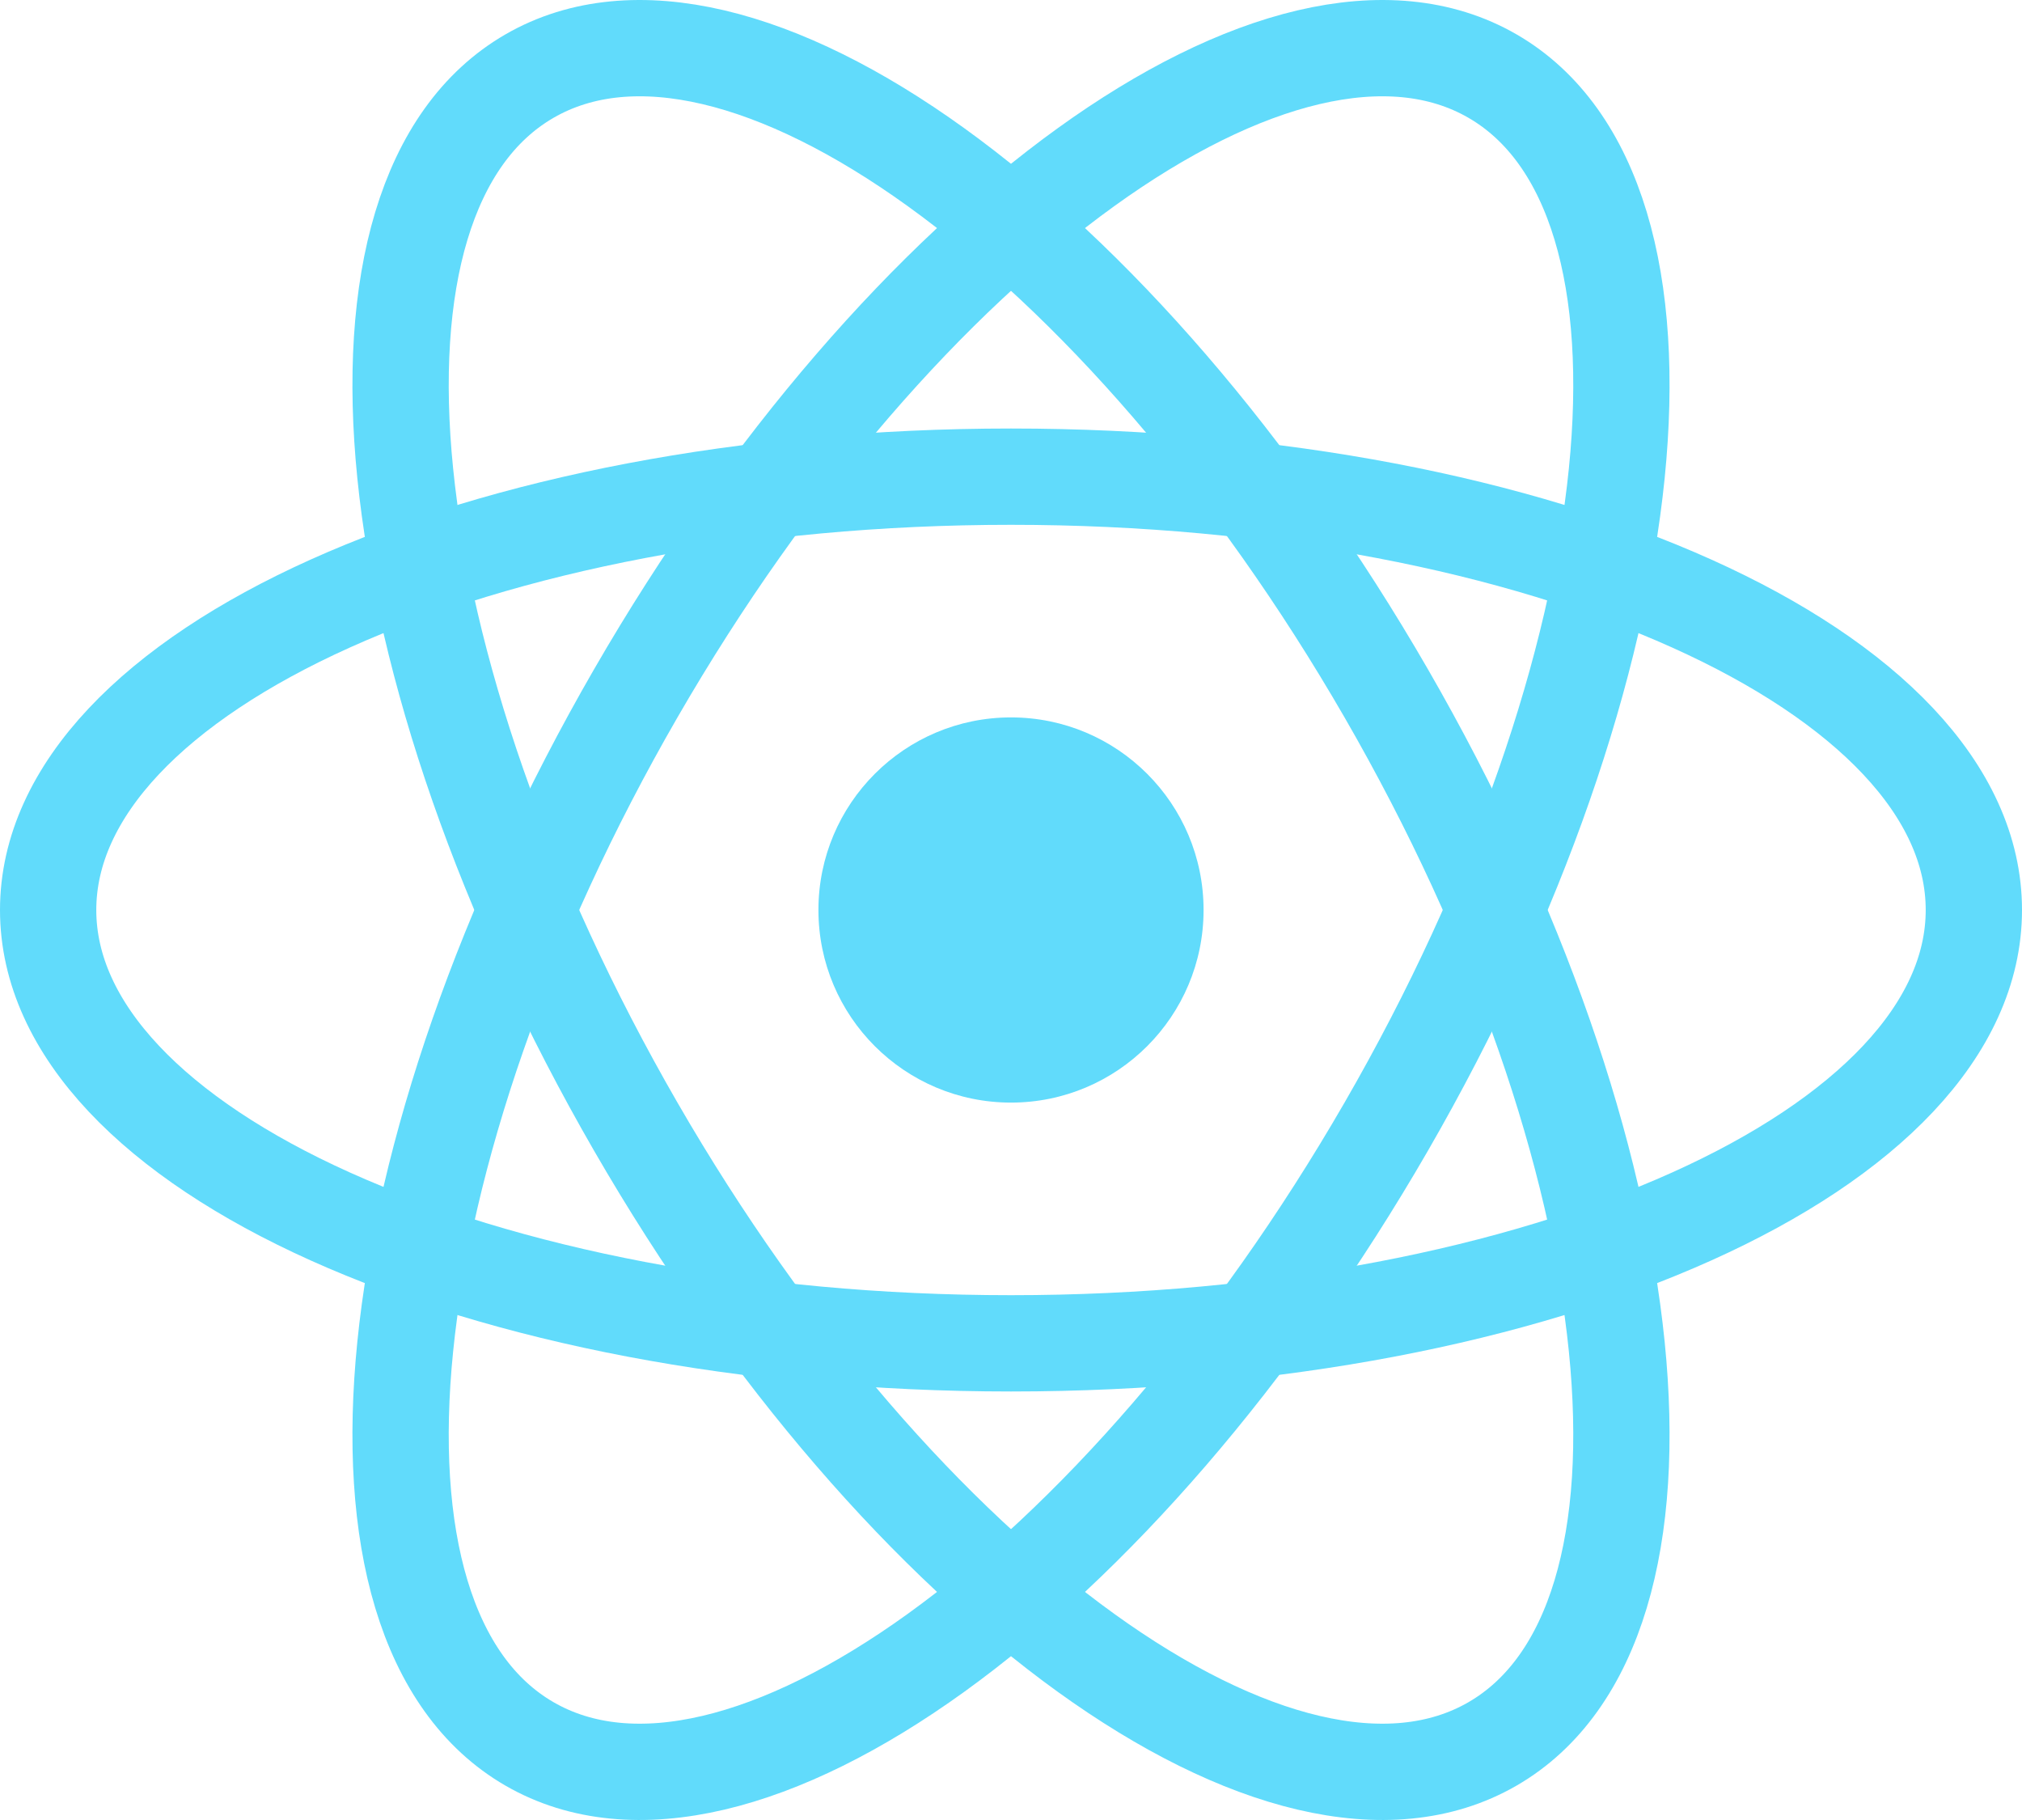
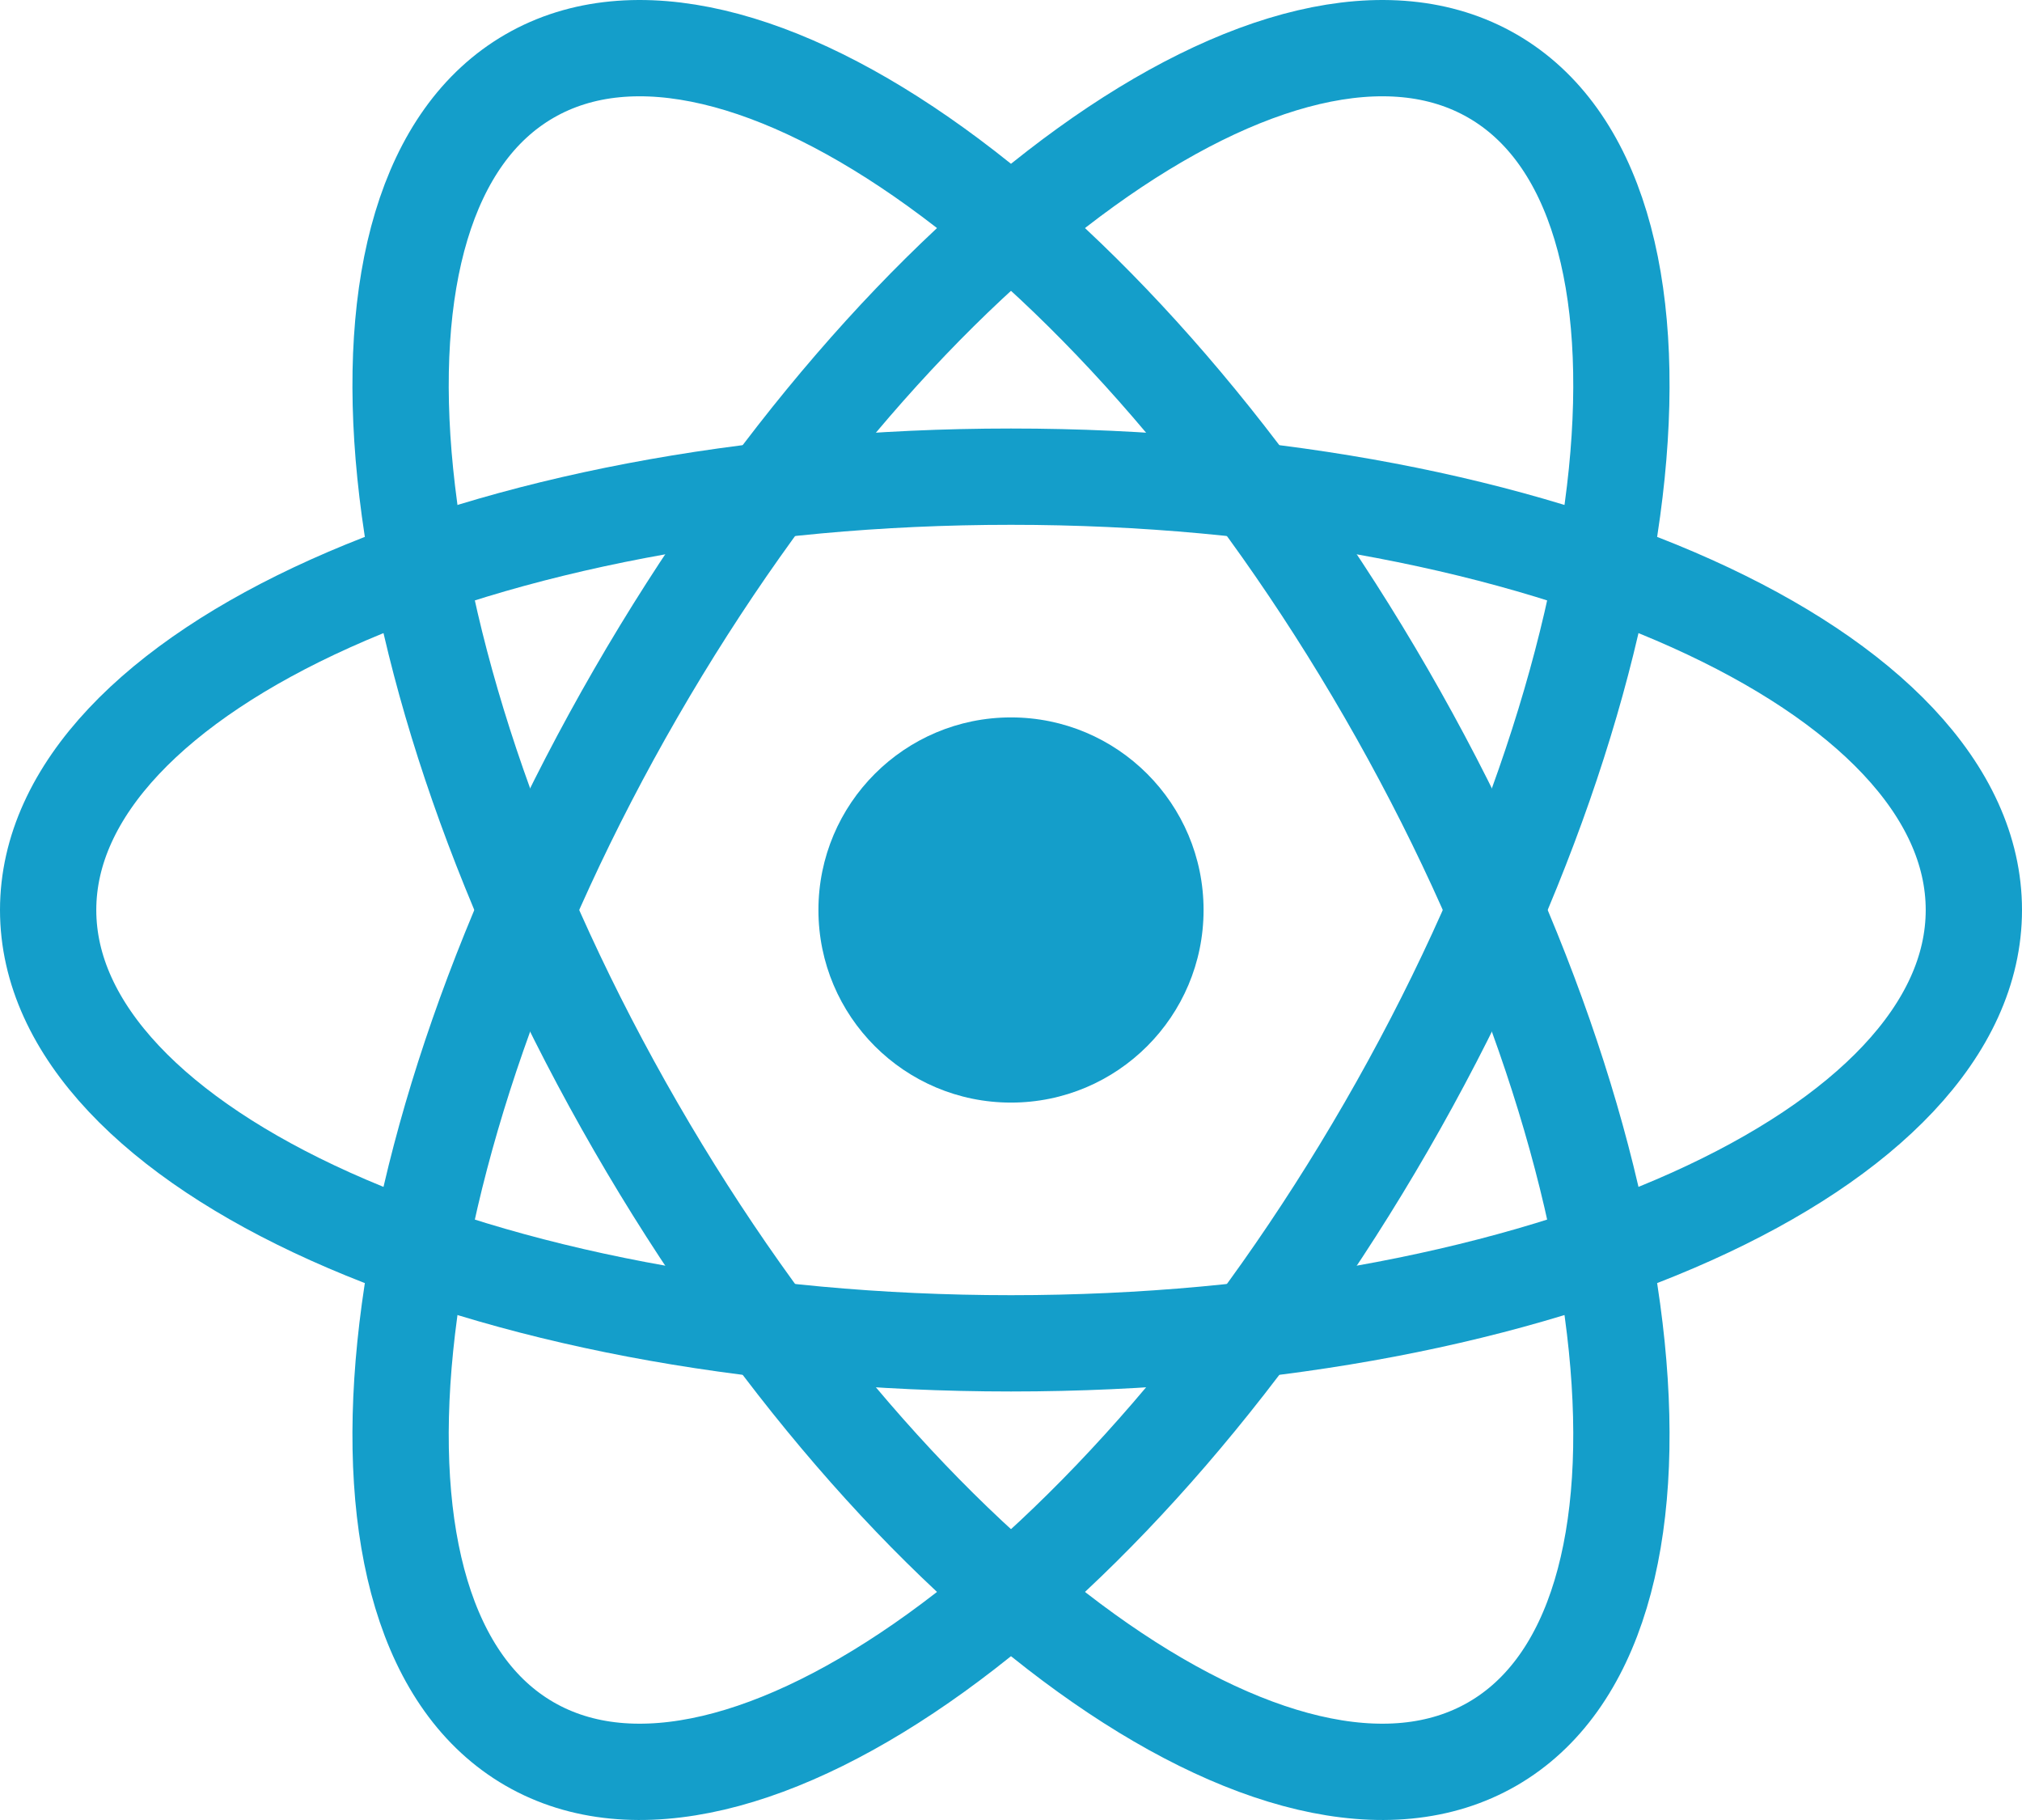
<svg xmlns="http://www.w3.org/2000/svg" width="100%" height="100%" viewBox="-10.5 -9.45 21 18.9" fill="none" class="text-sm mr-0 w-10 h-10 text-link dark:text-link-dark flex origin-center transition-all ease-in-out">
-   <circle cx="0" cy="0" r="2" fill="rgb(97, 219, 251)" />
-   <g stroke="rgb(97, 219, 251)" stroke-width="1" fill="none">
+   <circle cx="0" cy="0" r="2" fill="rgb(20 158 202/ 1)" />
+   <g stroke="rgb(20 158 202/1)" stroke-width="1" fill="none">
    <ellipse rx="10" ry="4.5" />
    <ellipse rx="10" ry="4.5" transform="rotate(60)" />
    <ellipse rx="10" ry="4.5" transform="rotate(120)" />
  </g>
</svg>
